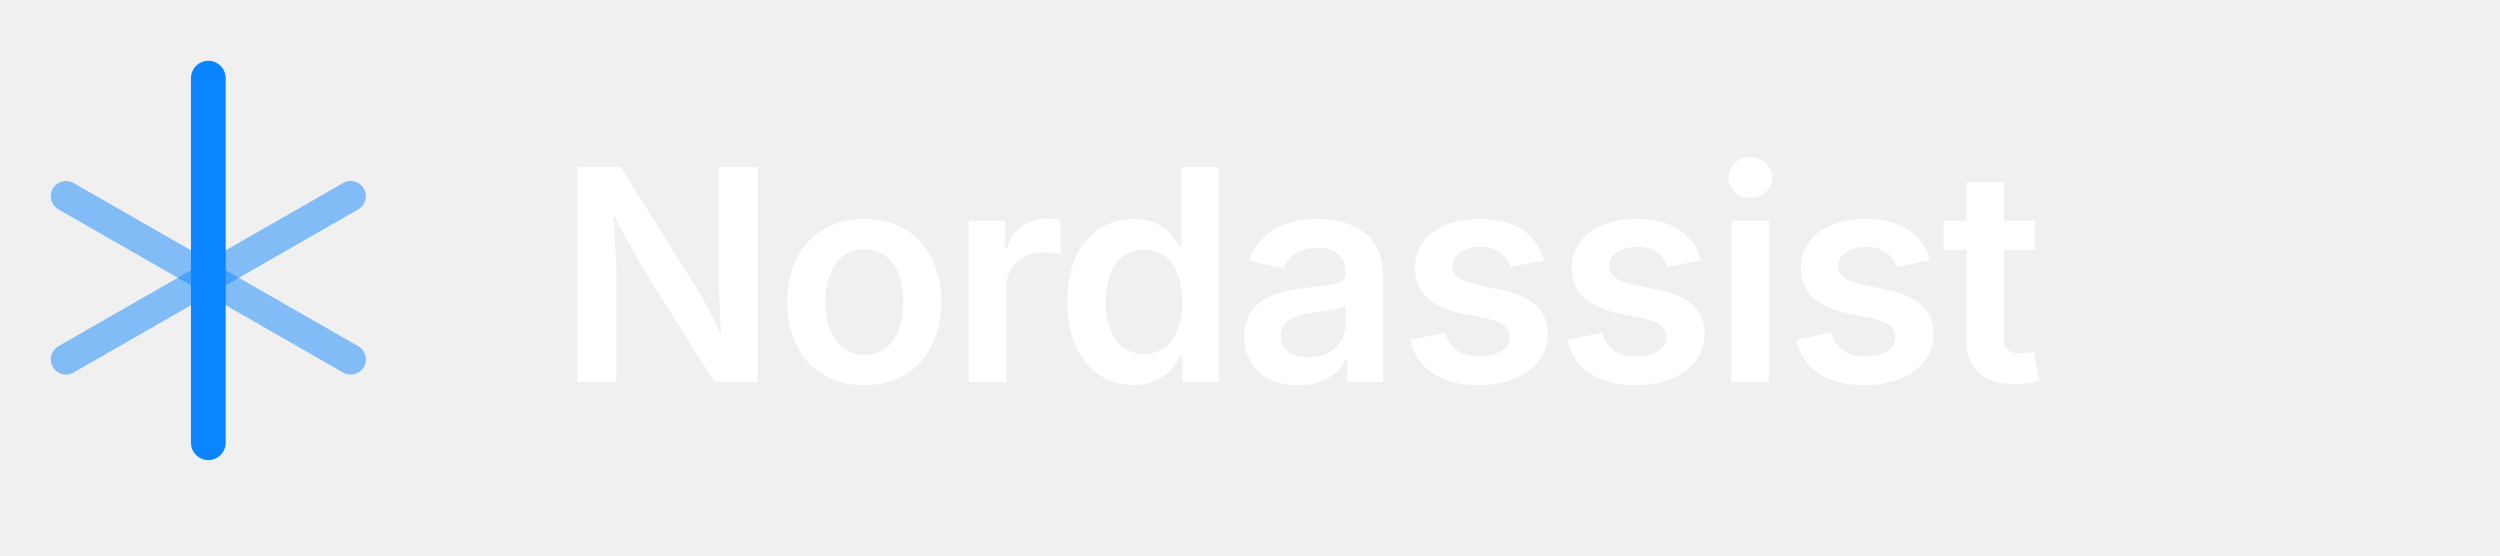
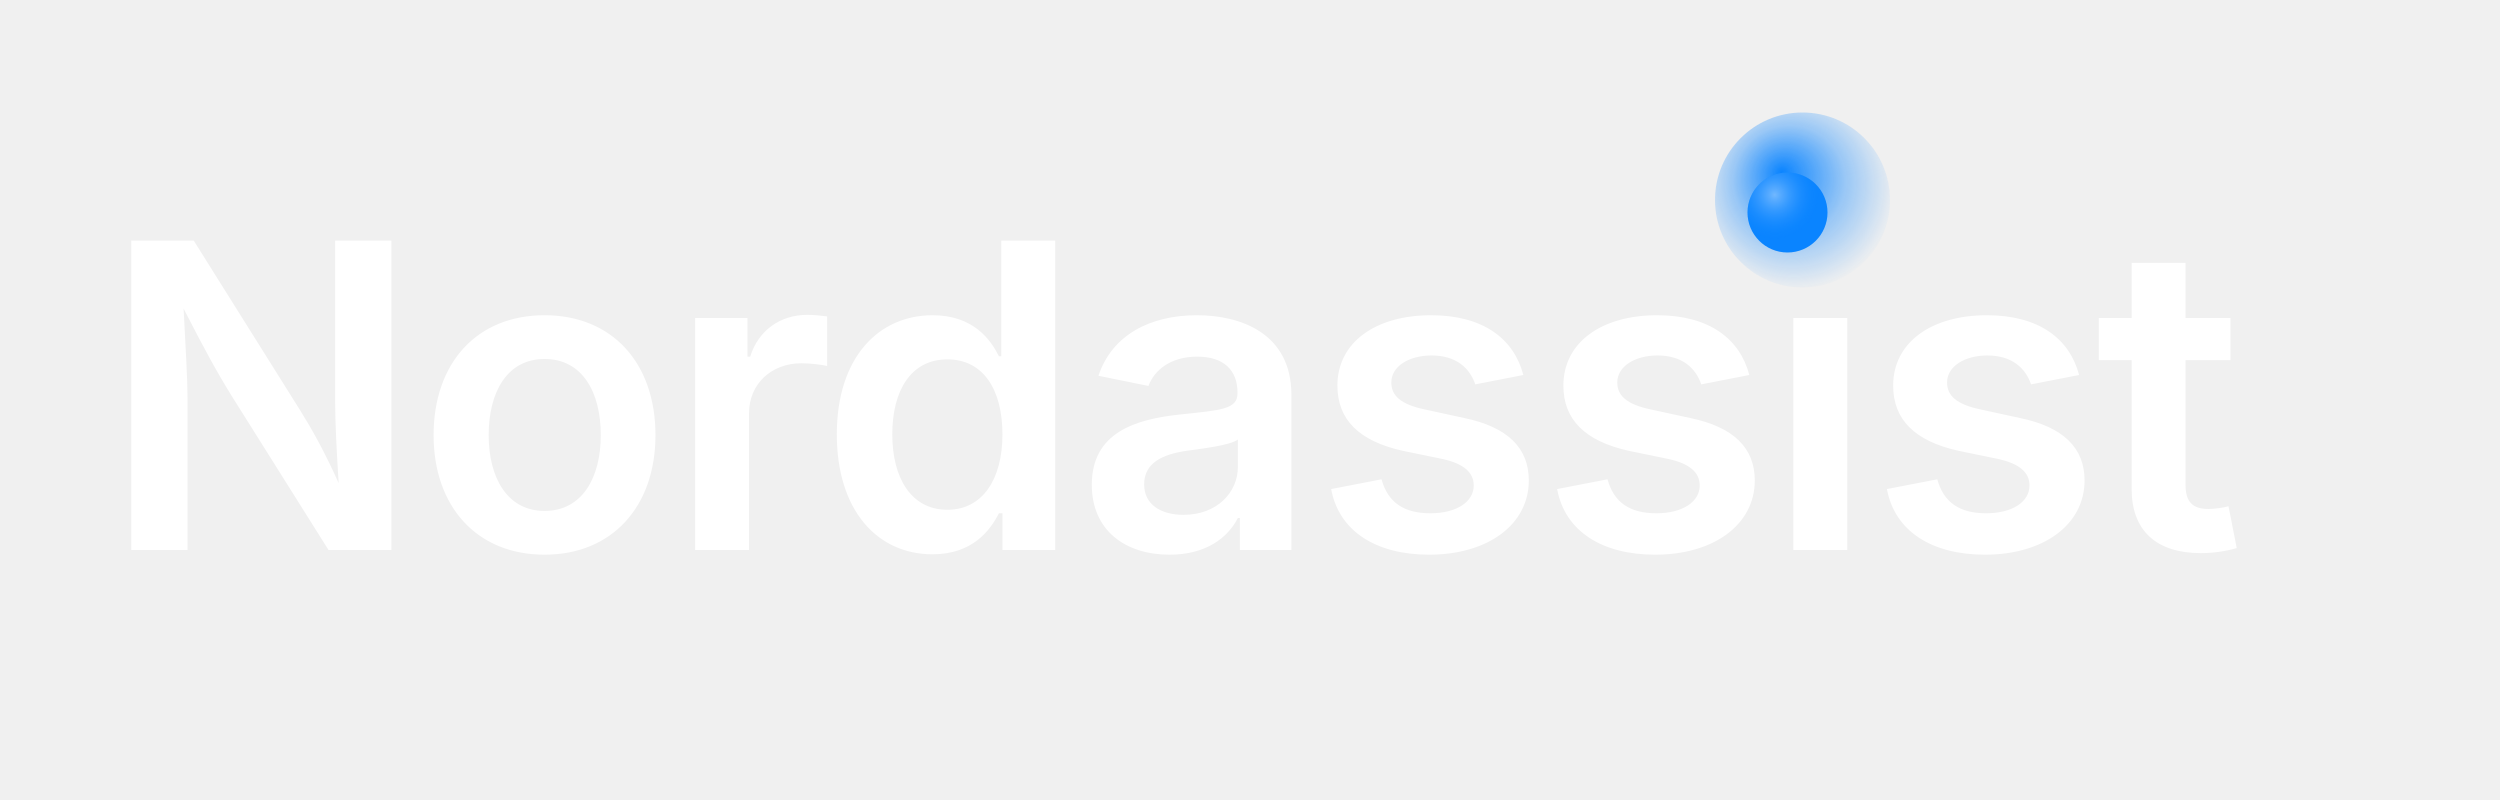
- <svg xmlns="http://www.w3.org/2000/svg" viewBox="0 0 144 32" fill="none">
-   <g transform="translate(12 16)">
-     <line x1="0" y1="-11.5" x2="0" y2="9.5" stroke="#0A84FF" stroke-width="2" stroke-linecap="round" />
-     <line x1="-8.2" y1="-4.7" x2="8.2" y2="4.7" stroke="#0A84FF" stroke-width="1.75" stroke-linecap="round" opacity="0.48" />
-     <line x1="-8.2" y1="4.7" x2="8.2" y2="-4.7" stroke="#0A84FF" stroke-width="1.75" stroke-linecap="round" opacity="0.48" />
+ <svg xmlns="http://www.w3.org/2000/svg" viewBox="0 0 100 32" fill="none">
+   <defs>
+     <style>
+       @keyframes nd-pulse{
+         0%  {opacity:.07}
+         42% {opacity:.17}
+         100%{opacity:.07}
+       }
+       .nd-halo{animation:nd-pulse 5.5s cubic-bezier(.4,0,.2,1) infinite}
+       /* Hover: only the dot group brightens */
+       .nd-dot-group{
+         transition:filter .2s ease;
+       }
+       .nd-dot-group:hover{
+         filter:brightness(1.28) drop-shadow(0 0 3px rgba(10,132,255,.55));
+       }
+     </style>
+     <radialGradient id="nd-halo-g" cx="46%" cy="44%" r="58%" fx="38%" fy="34%">
+       <stop offset="0%" stop-color="#0A84FF" stop-opacity="1" />
+       <stop offset="55%" stop-color="#0A84FF" stop-opacity="0.38" />
+       <stop offset="100%" stop-color="#0A84FF" stop-opacity="0" />
+     </radialGradient>
+     <radialGradient id="nd-core" cx="34%" cy="28%" r="55%">
+       <stop offset="0%" stop-color="#FFFFFF" stop-opacity="0.42" />
+       <stop offset="100%" stop-color="#0A84FF" stop-opacity="0" />
+     </radialGradient>
+   </defs>
+   <text x="4" y="22" font-family="Inter,-apple-system,BlinkMacSystemFont,'Helvetica Neue',sans-serif" font-size="17" font-weight="600" letter-spacing="-0.3" fill="#FFFFFF">Nordassıst</text>
+   <g class="nd-dot-group">
+     <circle class="nd-halo" cx="72.1" cy="8.0" r="3.5" fill="url(#nd-halo-g)" />
+     <circle cx="71.5" cy="8.5" r="1.6" fill="#0A84FF" />
+     <circle cx="71.5" cy="8.5" r="1.6" fill="url(#nd-core)" />
  </g>
-   <text x="32" y="22" font-family="Inter, -apple-system, BlinkMacSystemFont, 'Helvetica Neue', sans-serif" font-size="17" font-weight="600" letter-spacing="-0.3" fill="#FFFFFF">Nordassist</text>
</svg>
